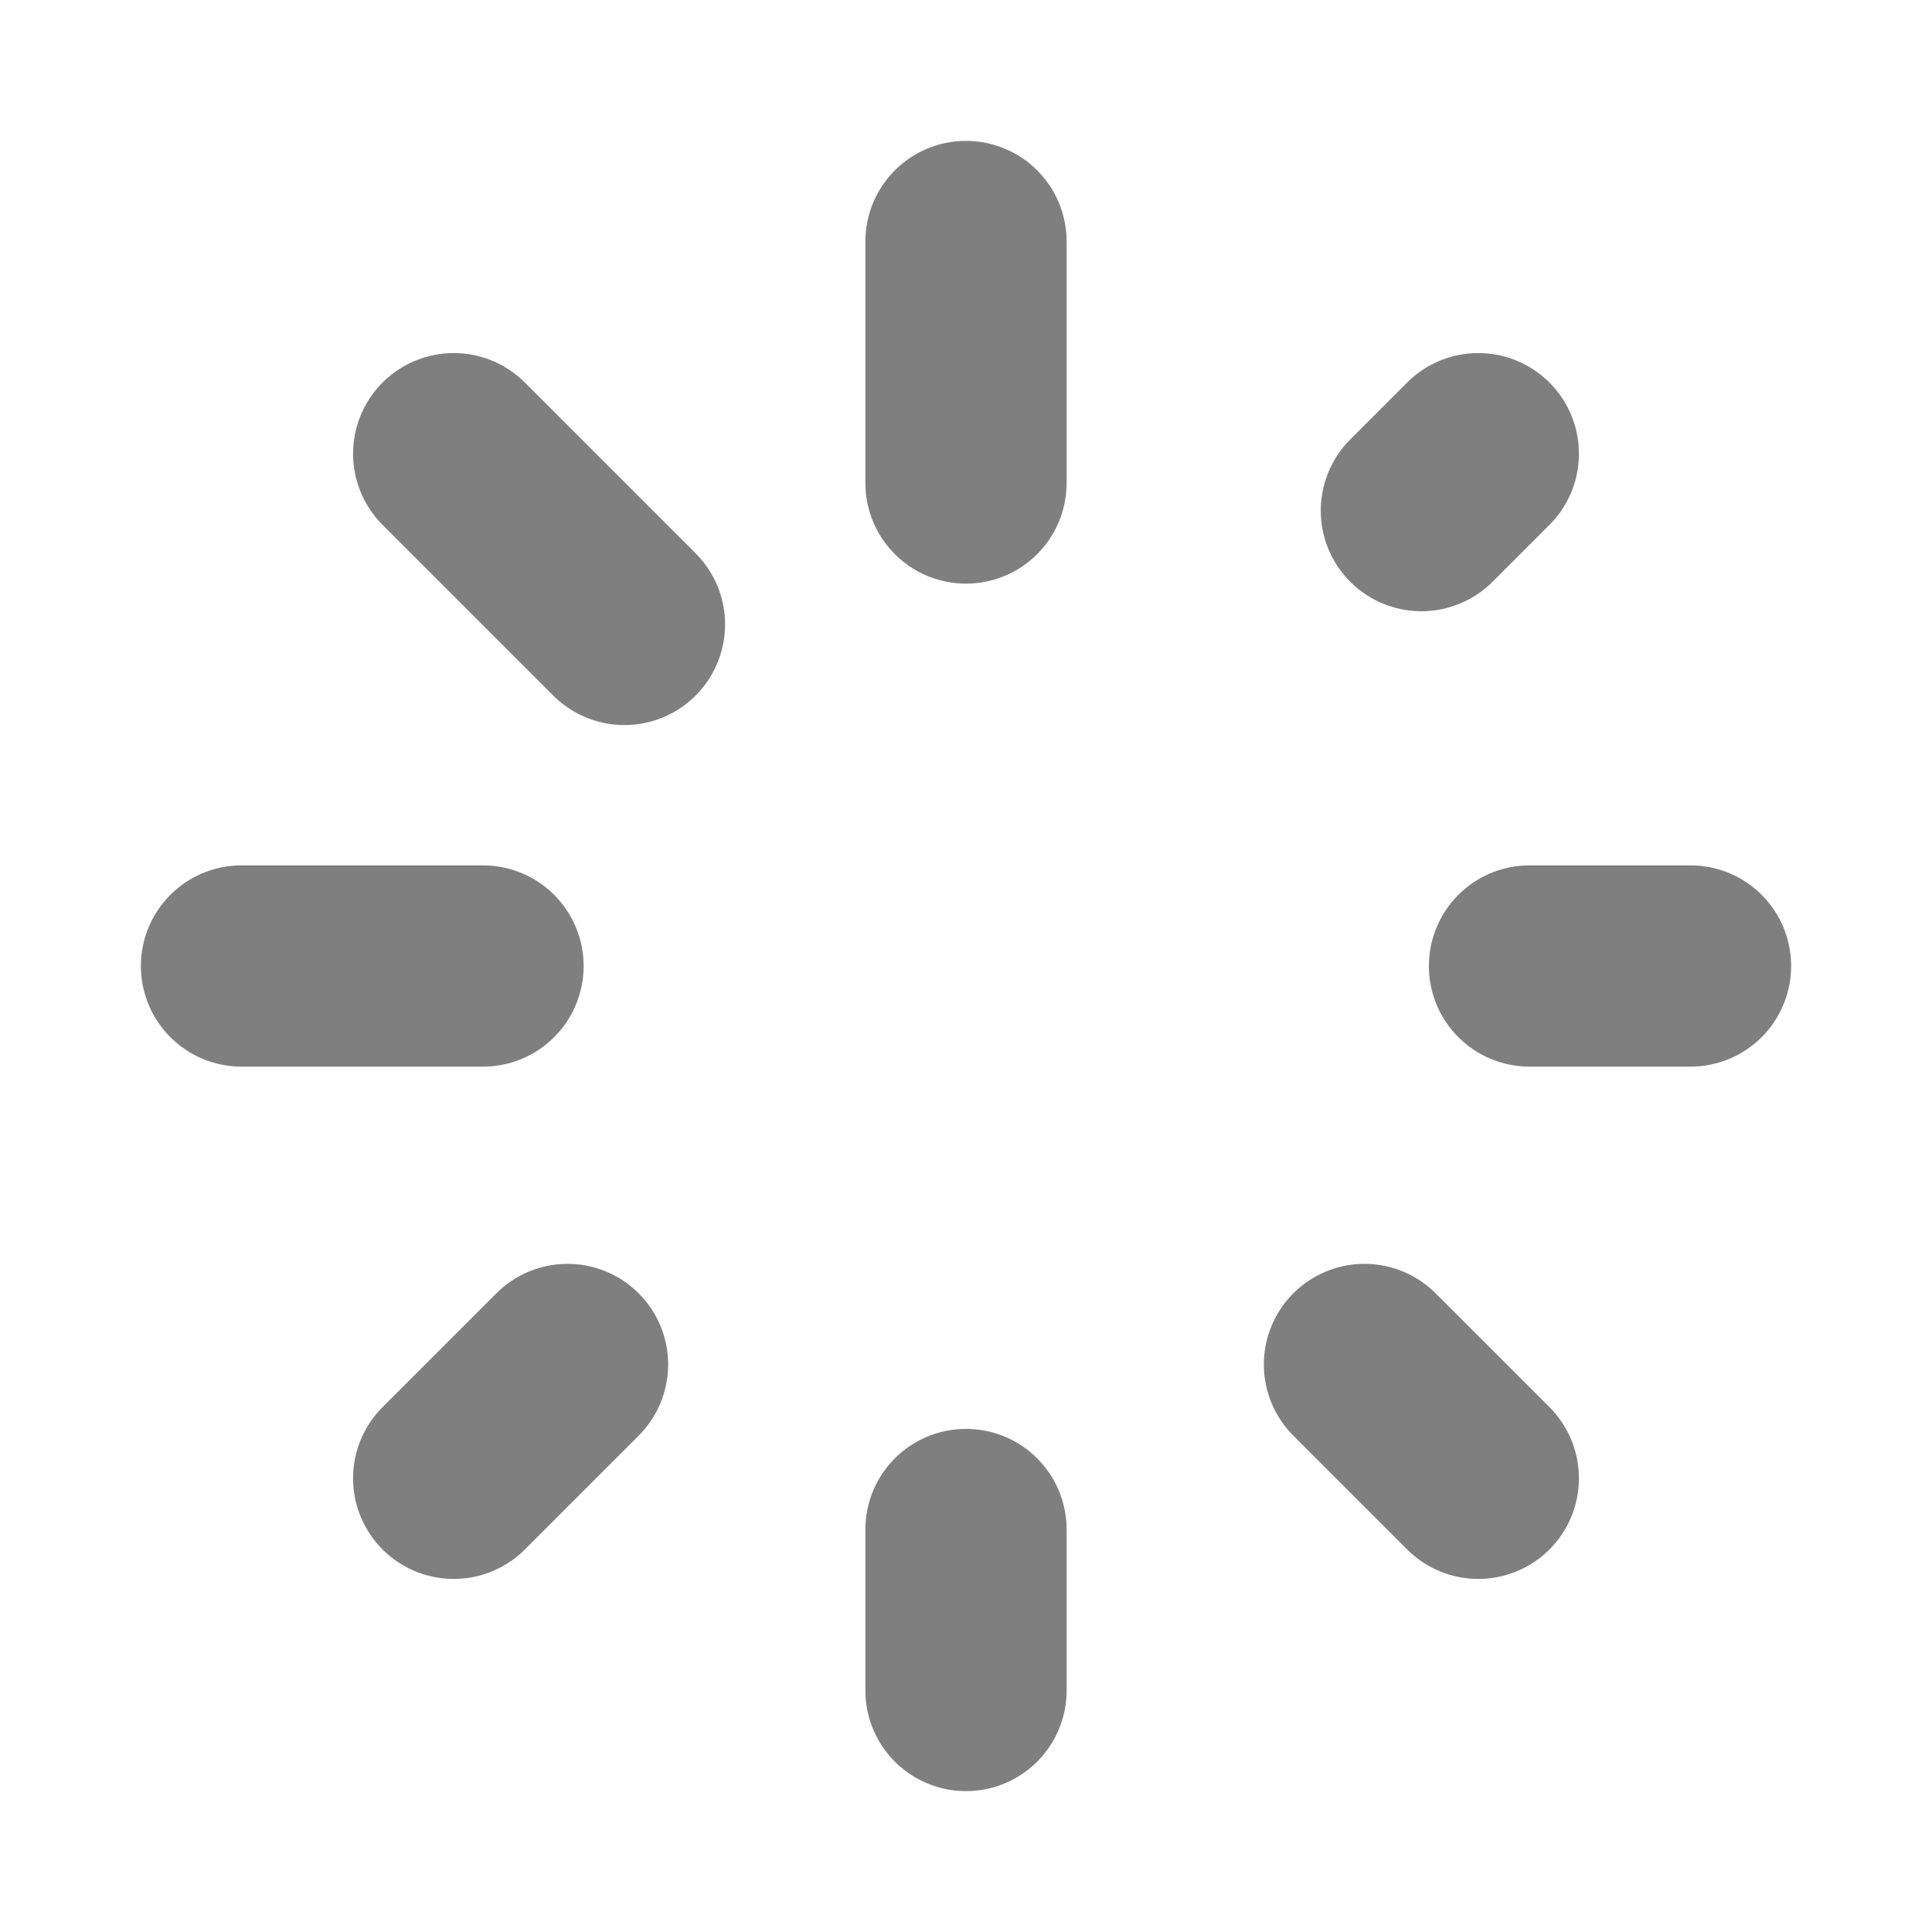
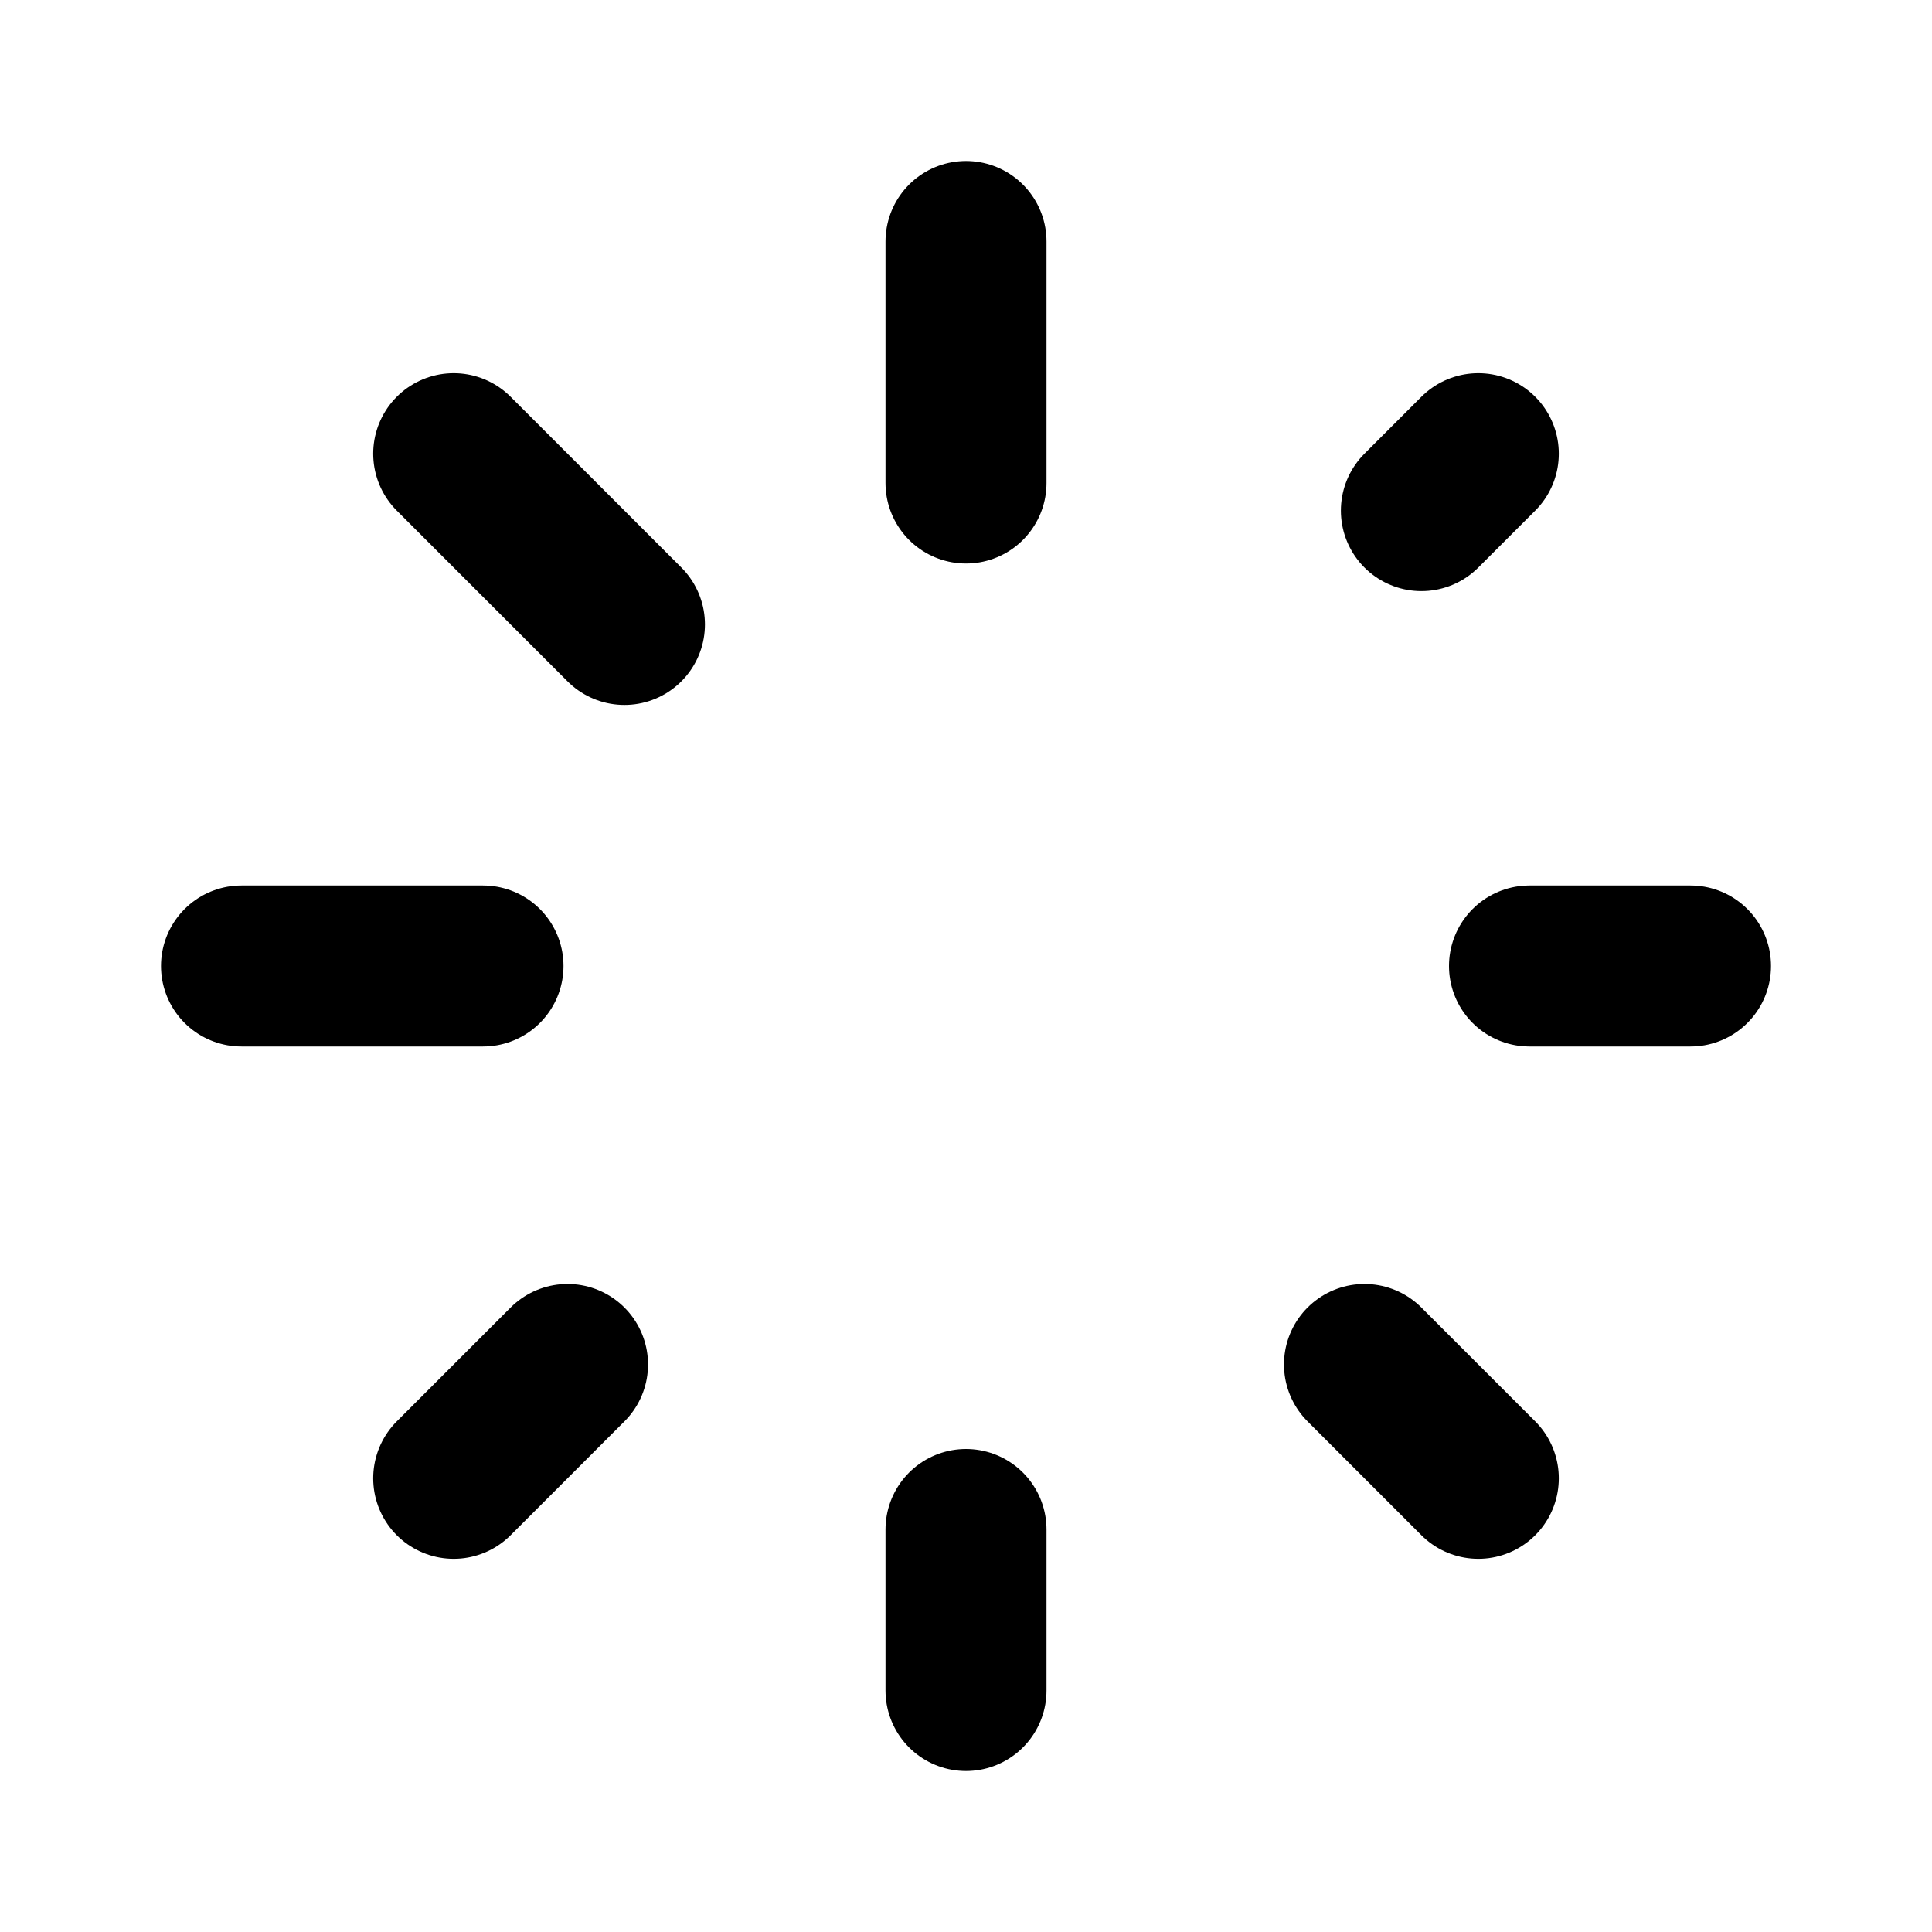
<svg xmlns="http://www.w3.org/2000/svg" width="24" height="24" viewBox="0 0 24 24" fill="none">
-   <path d="M12 6L12 3" stroke="currentColor" stroke-opacity="0.5" stroke-width="2.5" stroke-linecap="round" stroke-linejoin="round" />
-   <path d="M12 21L12 19" stroke="currentColor" stroke-opacity="0.5" stroke-width="2.5" stroke-linecap="round" stroke-linejoin="round" />
-   <path d="M19 12L21 12" stroke="currentColor" stroke-opacity="0.5" stroke-width="2.5" stroke-linecap="round" stroke-linejoin="round" />
-   <path d="M3 12L6 12" stroke="currentColor" stroke-opacity="0.5" stroke-width="2.5" stroke-linecap="round" stroke-linejoin="round" />
-   <path d="M17.657 6.343L18.364 5.636" stroke="currentColor" stroke-opacity="0.5" stroke-width="2.5" stroke-linecap="round" stroke-linejoin="round" />
-   <path d="M5.636 18.364L7.05 16.95" stroke="currentColor" stroke-opacity="0.5" stroke-width="2.5" stroke-linecap="round" stroke-linejoin="round" />
-   <path d="M16.95 16.95L18.364 18.364" stroke="currentColor" stroke-opacity="0.5" stroke-width="2.5" stroke-linecap="round" stroke-linejoin="round" />
-   <path d="M5.636 5.636L7.757 7.757" stroke="currentColor" stroke-opacity="0.5" stroke-width="2.5" stroke-linecap="round" stroke-linejoin="round" />
+   <path d="M12 6L12 3" stroke="currentColor" stroke-width="2" stroke-linecap="round" stroke-linejoin="round" />
+   <path d="M12 21L12 19" stroke="currentColor" stroke-width="2" stroke-linecap="round" stroke-linejoin="round" />
+   <path d="M19 12L21 12" stroke="currentColor" stroke-width="2" stroke-linecap="round" stroke-linejoin="round" />
+   <path d="M3 12L6 12" stroke="currentColor" stroke-width="2" stroke-linecap="round" stroke-linejoin="round" />
+   <path d="M17.657 6.343L18.364 5.636" stroke="currentColor" stroke-width="2" stroke-linecap="round" stroke-linejoin="round" />
+   <path d="M5.636 18.364L7.05 16.95" stroke="currentColor" stroke-width="2" stroke-linecap="round" stroke-linejoin="round" />
+   <path d="M16.95 16.95L18.364 18.364" stroke="currentColor" stroke-width="2" stroke-linecap="round" stroke-linejoin="round" />
+   <path d="M5.636 5.636L7.757 7.757" stroke="currentColor" stroke-width="2" stroke-linecap="round" stroke-linejoin="round" />
</svg>
